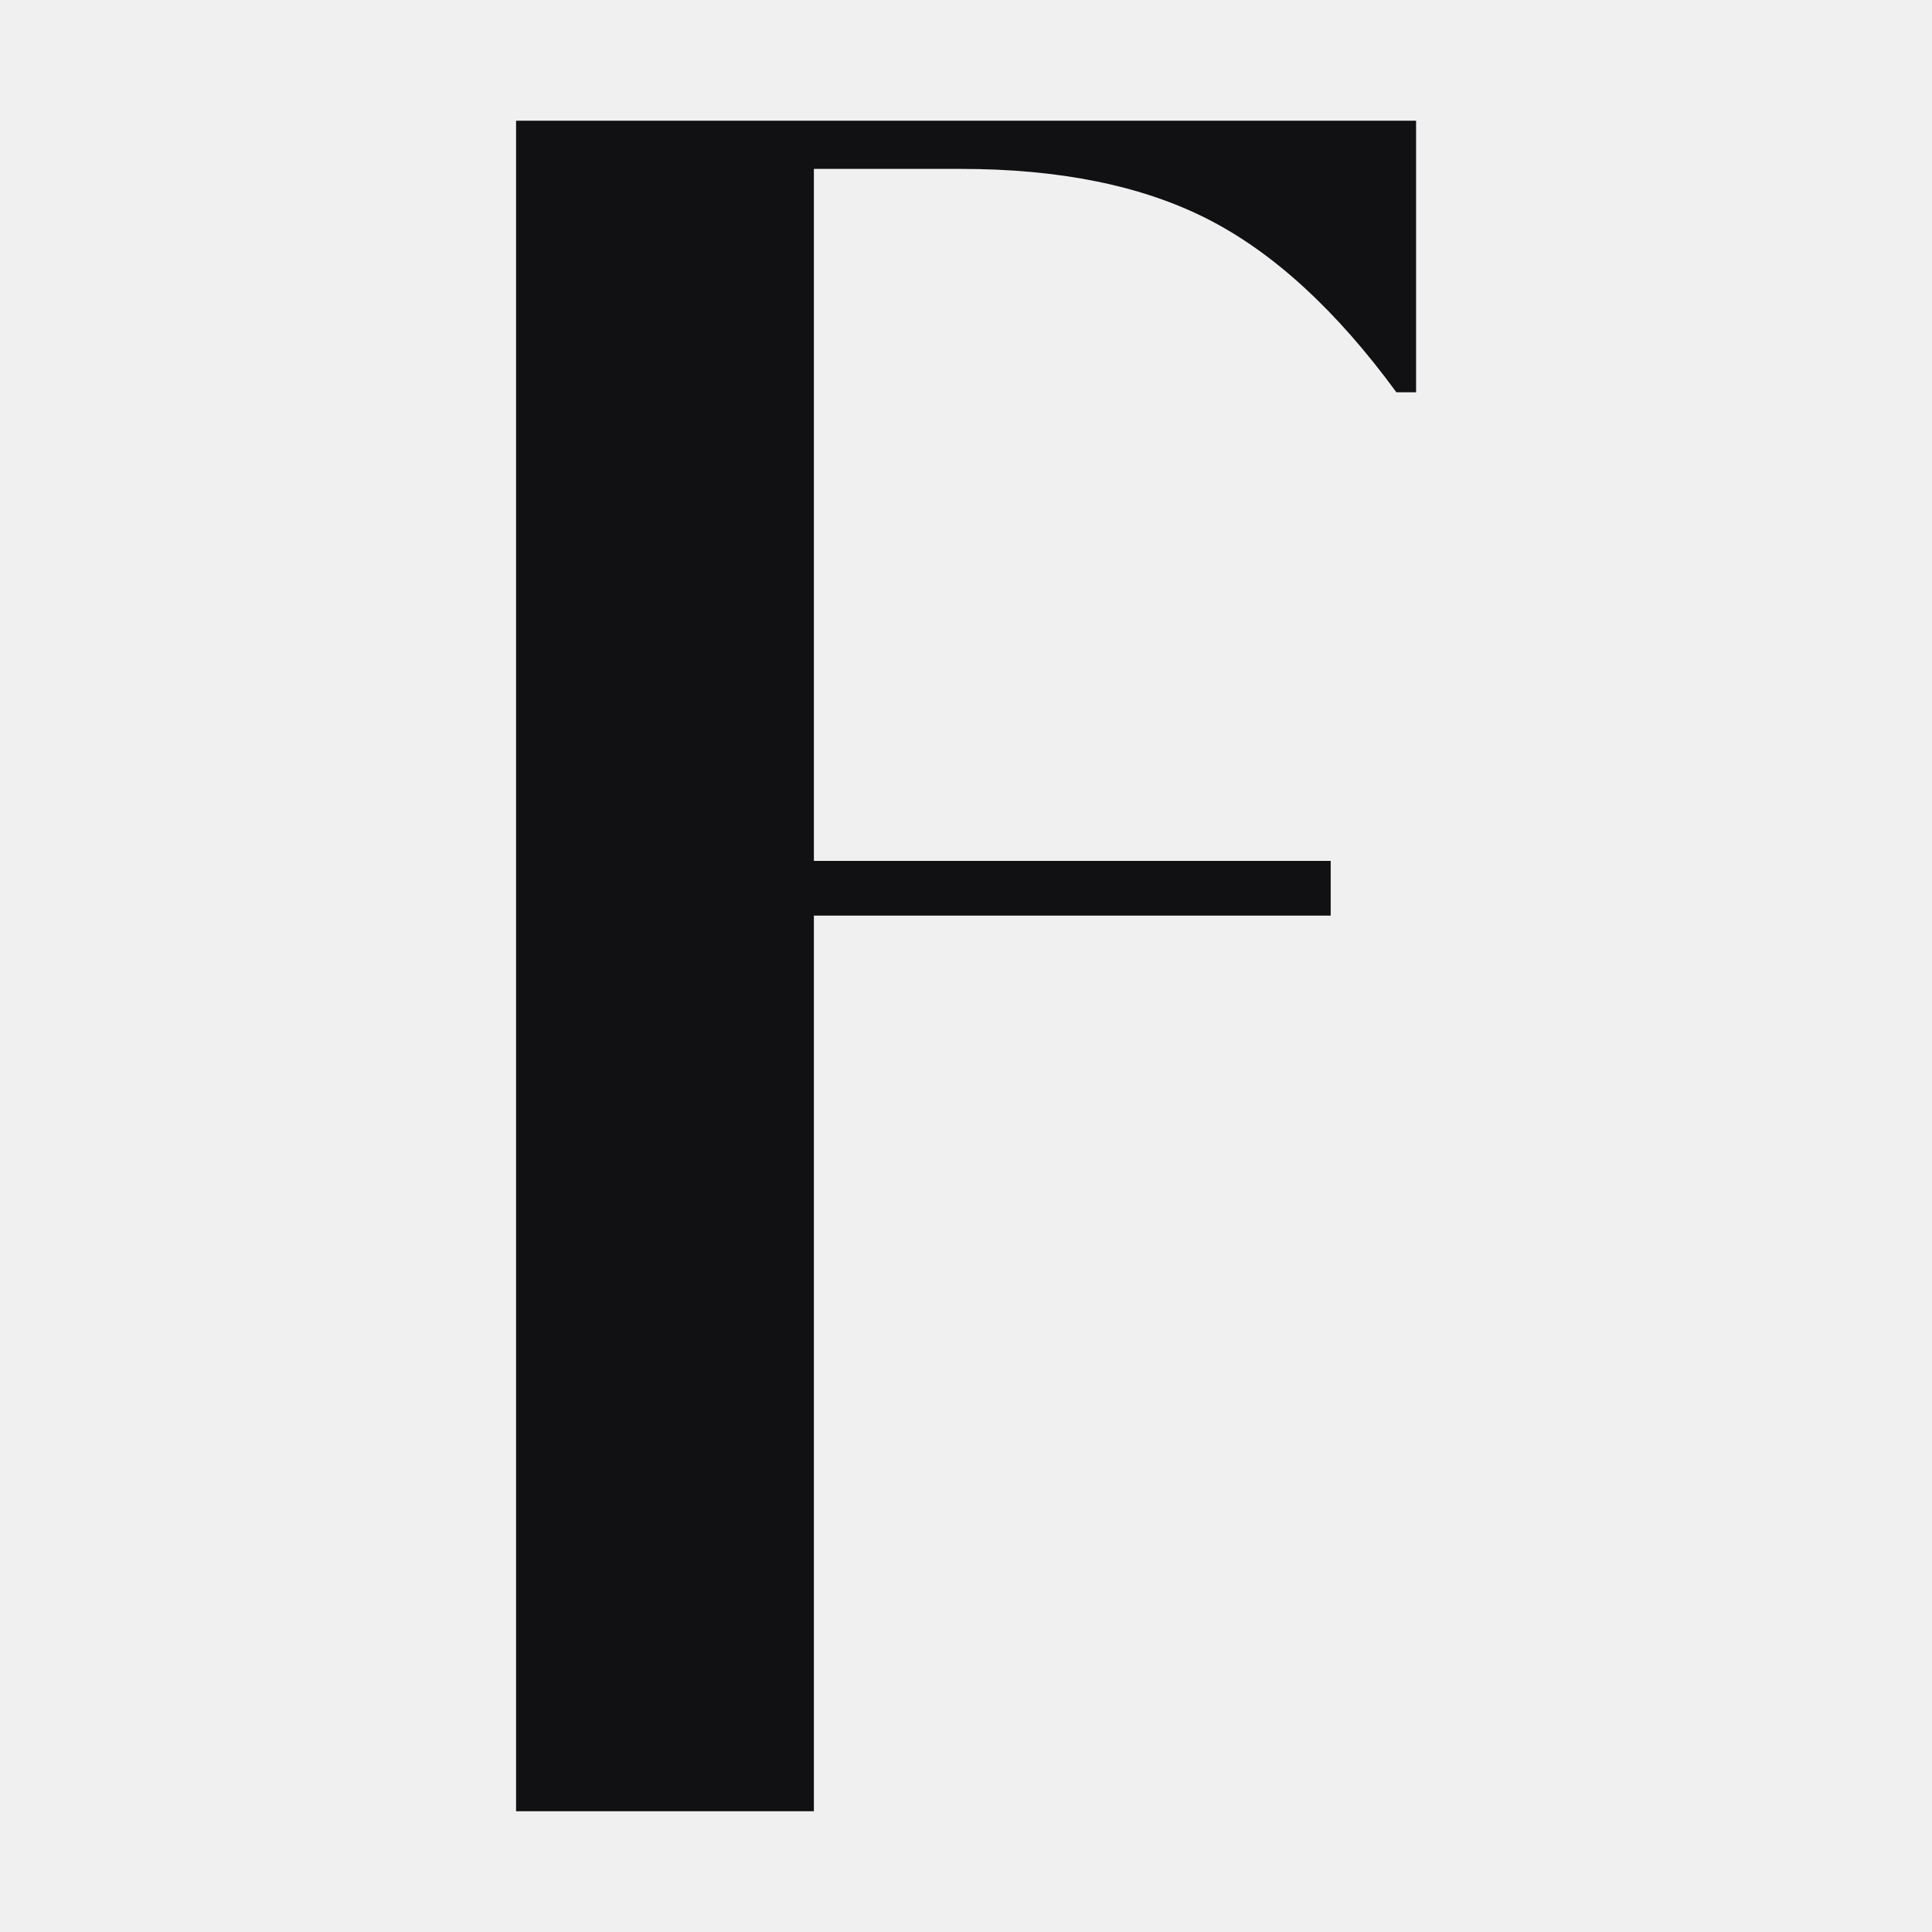
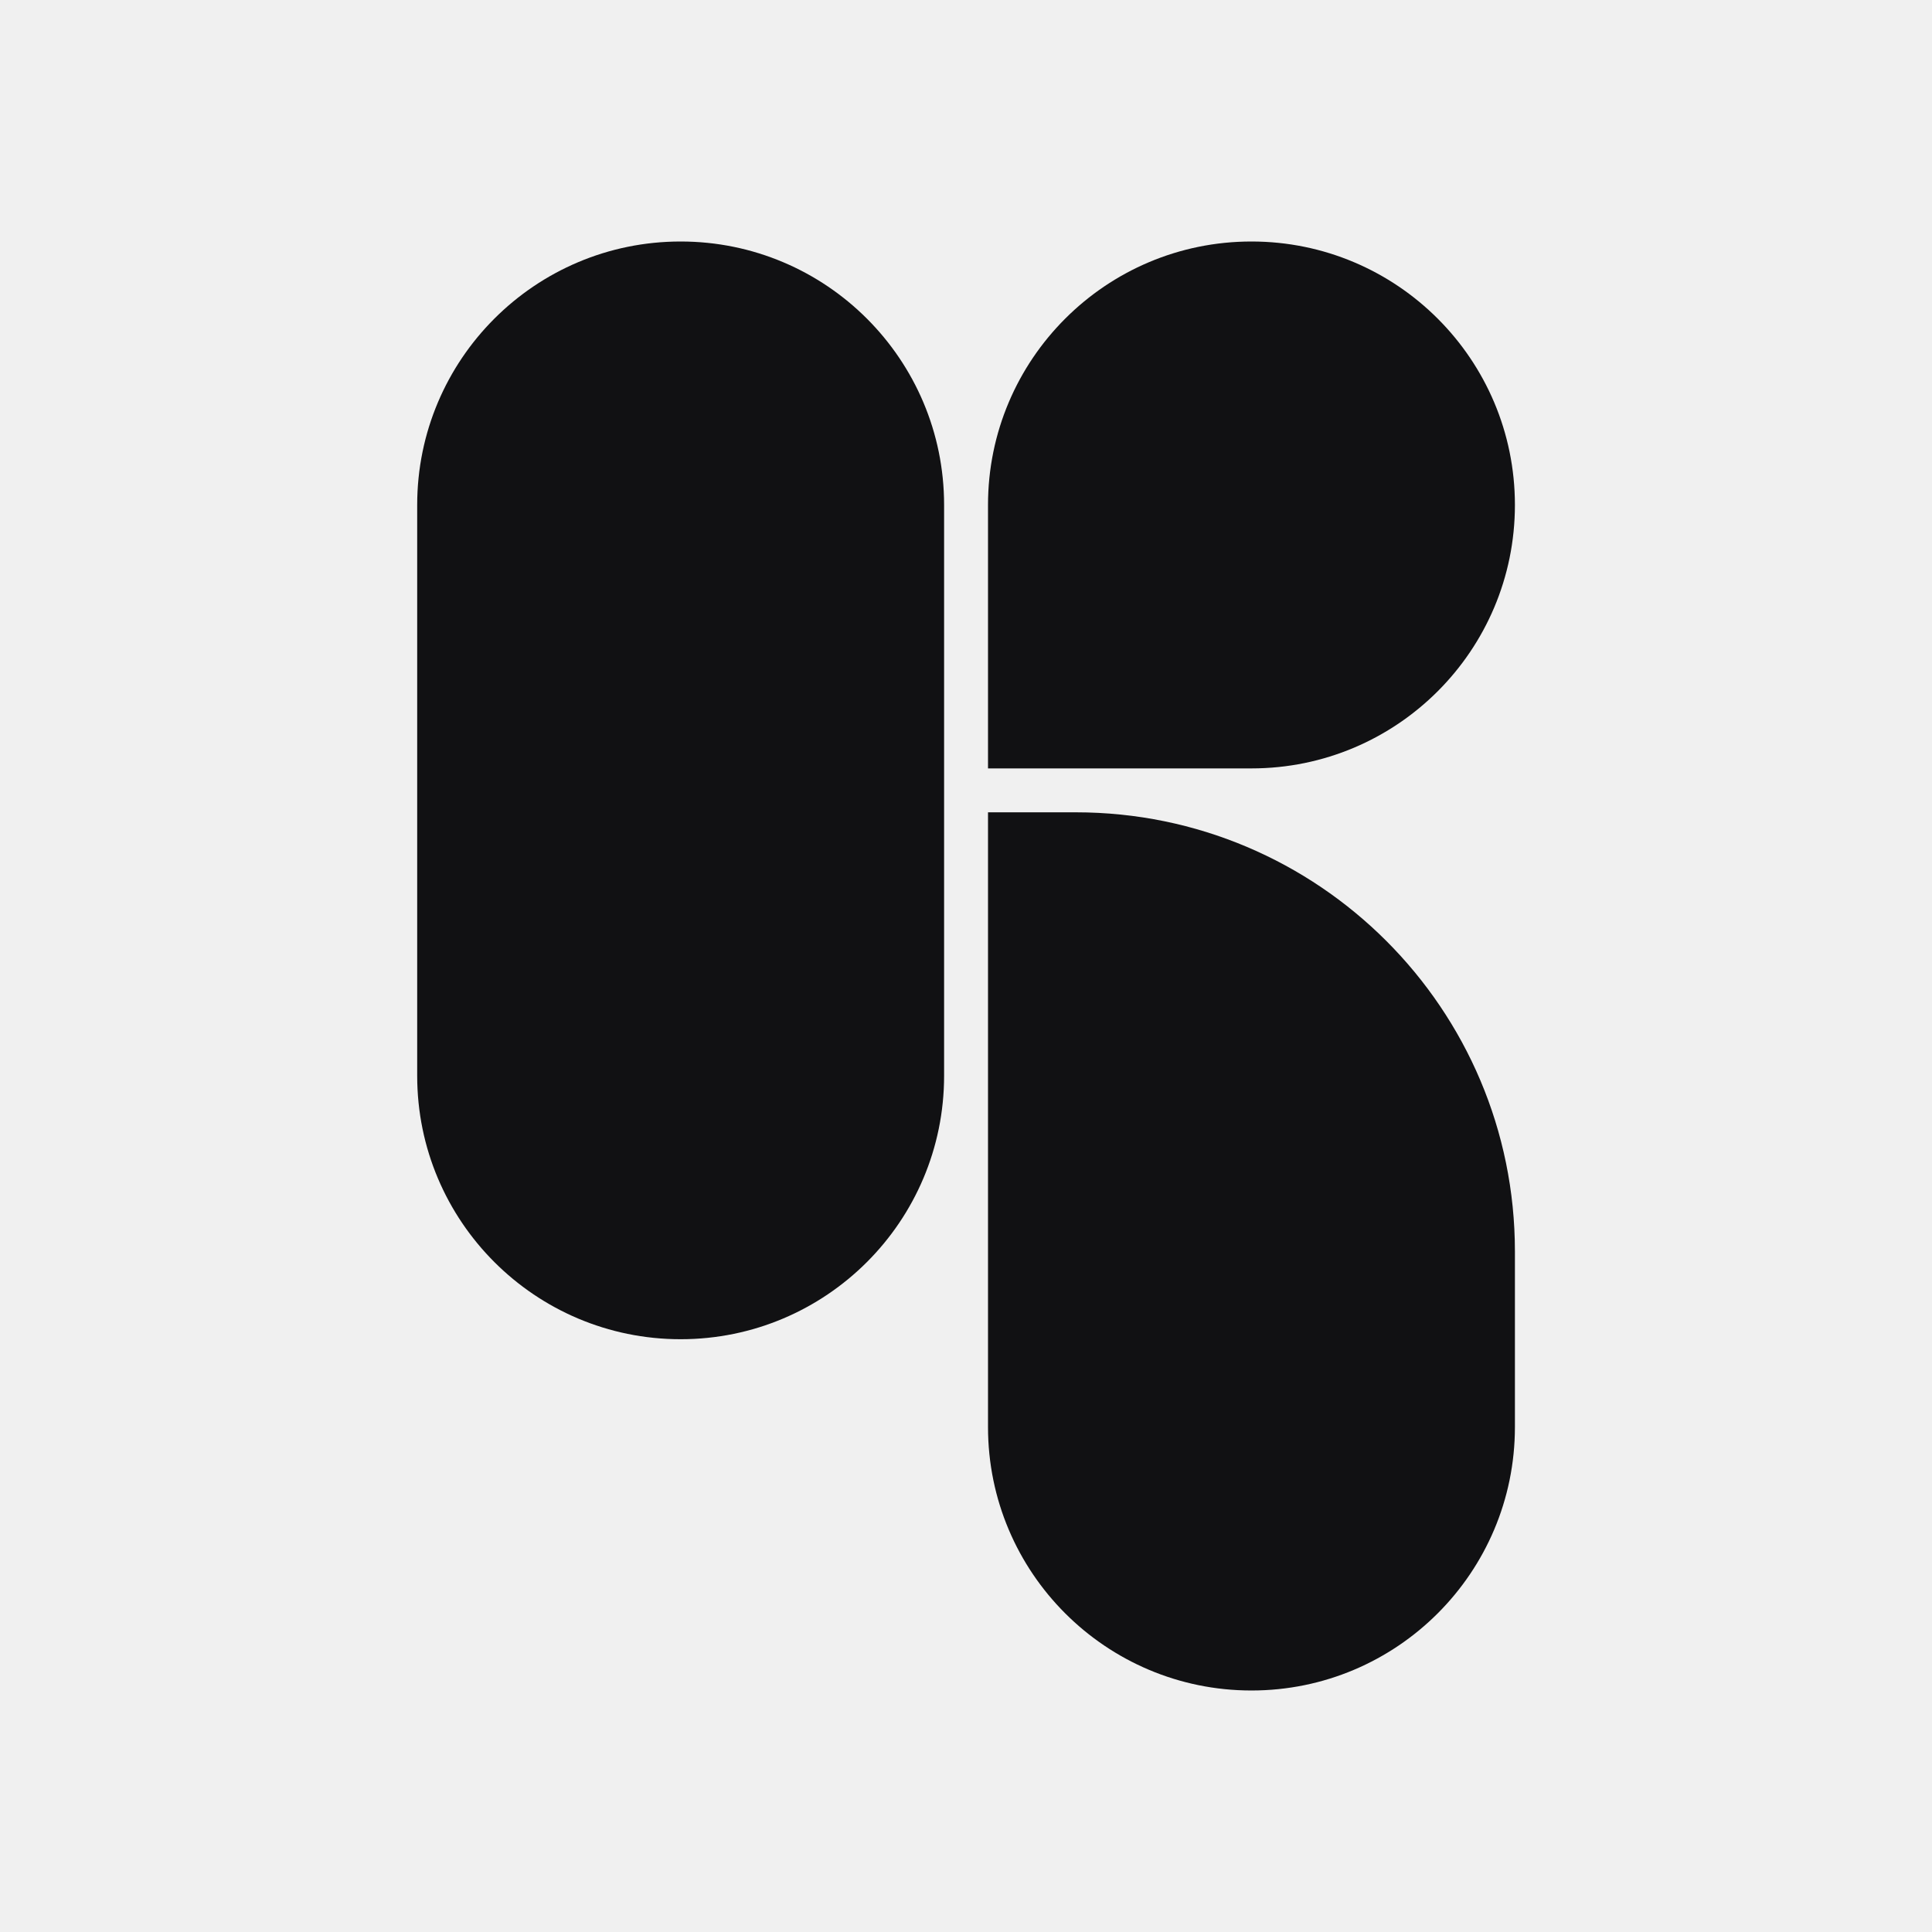
<svg xmlns="http://www.w3.org/2000/svg" viewBox="0 0 64 64">
-   <style>path{fill:#111113}@media (prefers-color-scheme:dark){path{fill:#fff}}</style>
-   <path transform="translate(11.51 60.00) scale(0.07254)" d="M77 0L77-772L488-772L488-648L479-648Q438-704 393-727Q348-750 280-750L280-750L213-750L213-434L449-434L449-409L213-409L213 0L77 0Z" />
+   <style>g{fill:#111113}@media (prefers-color-scheme:dark){g{fill:#fff}}</style>
+   <g transform="translate(13.82 8.00) scale(0.72727)">
+     <rect width="24" height="50" rx="12" />
+     <path d="M26 12C26 5.373 31.373 0 38 0V0C44.627 0 50 5.373 50 12V12C50 18.627 44.627 24 38 24H26V12Z" />
+     <path d="M26 26H30C41.046 26 50 34.954 50 46V54C50 60.627 44.627 66 38 66V66C31.373 66 26 60.627 26 54V26Z" />
+   </g>
</svg>
